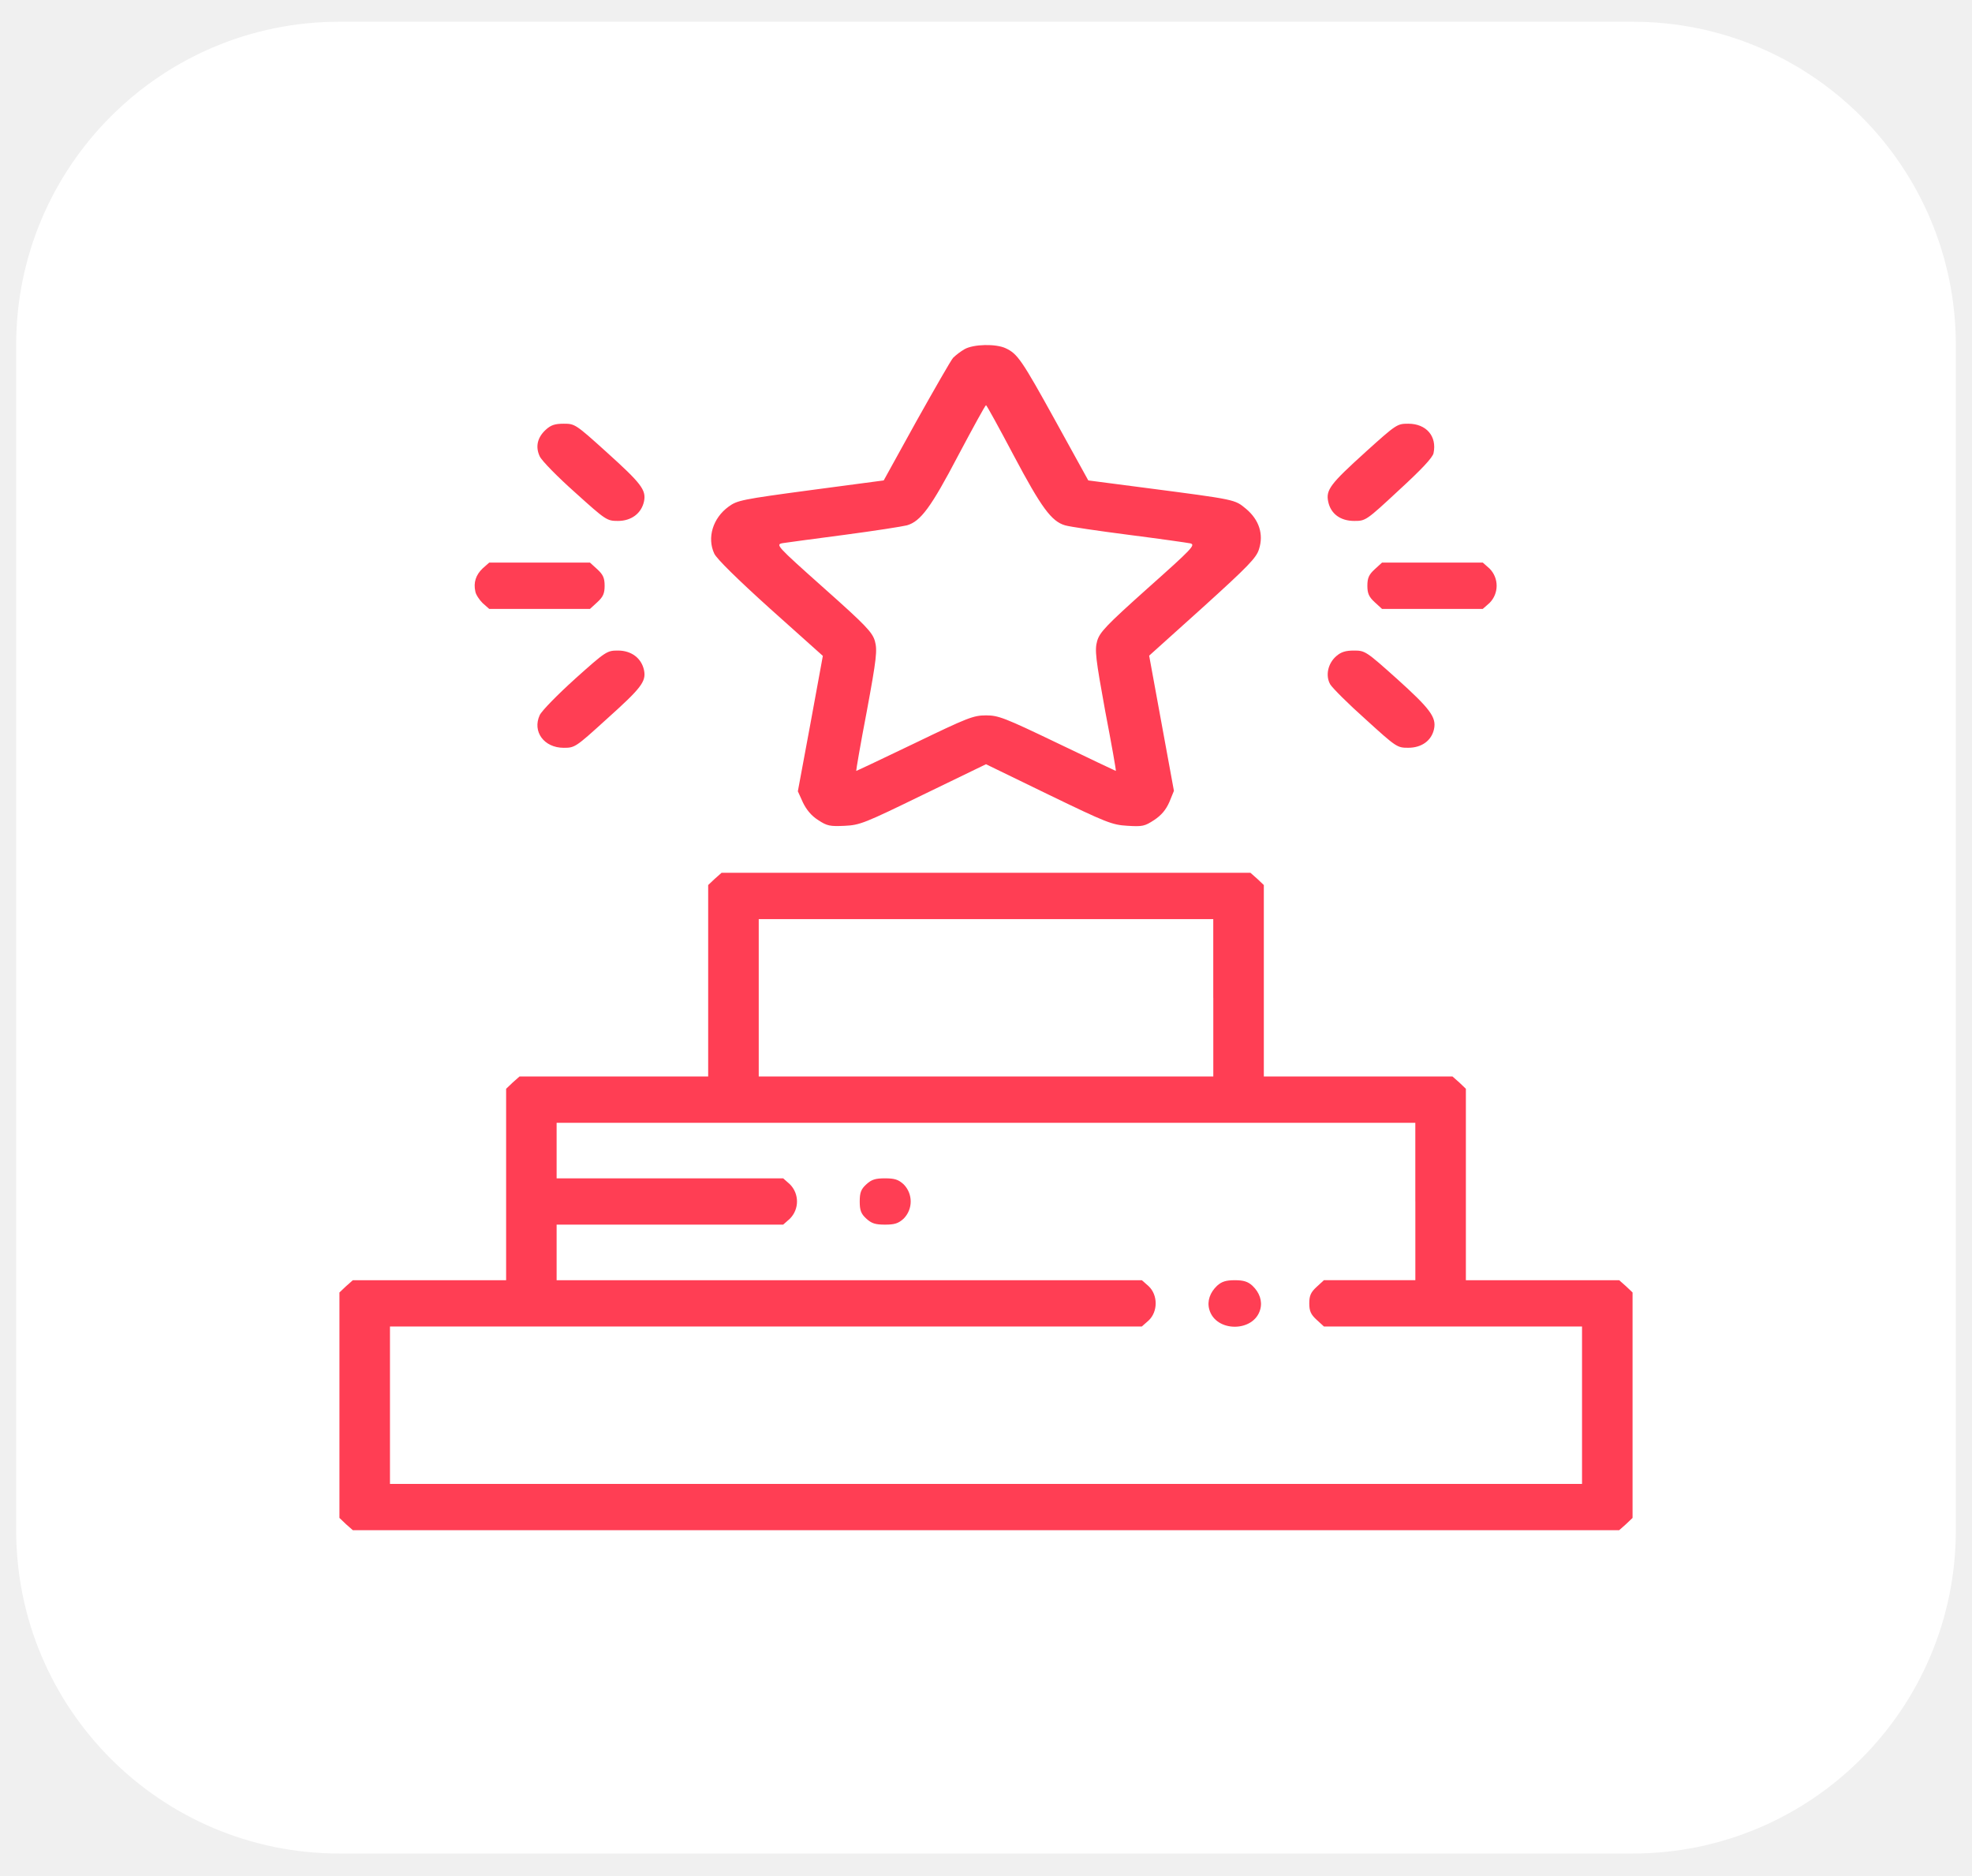
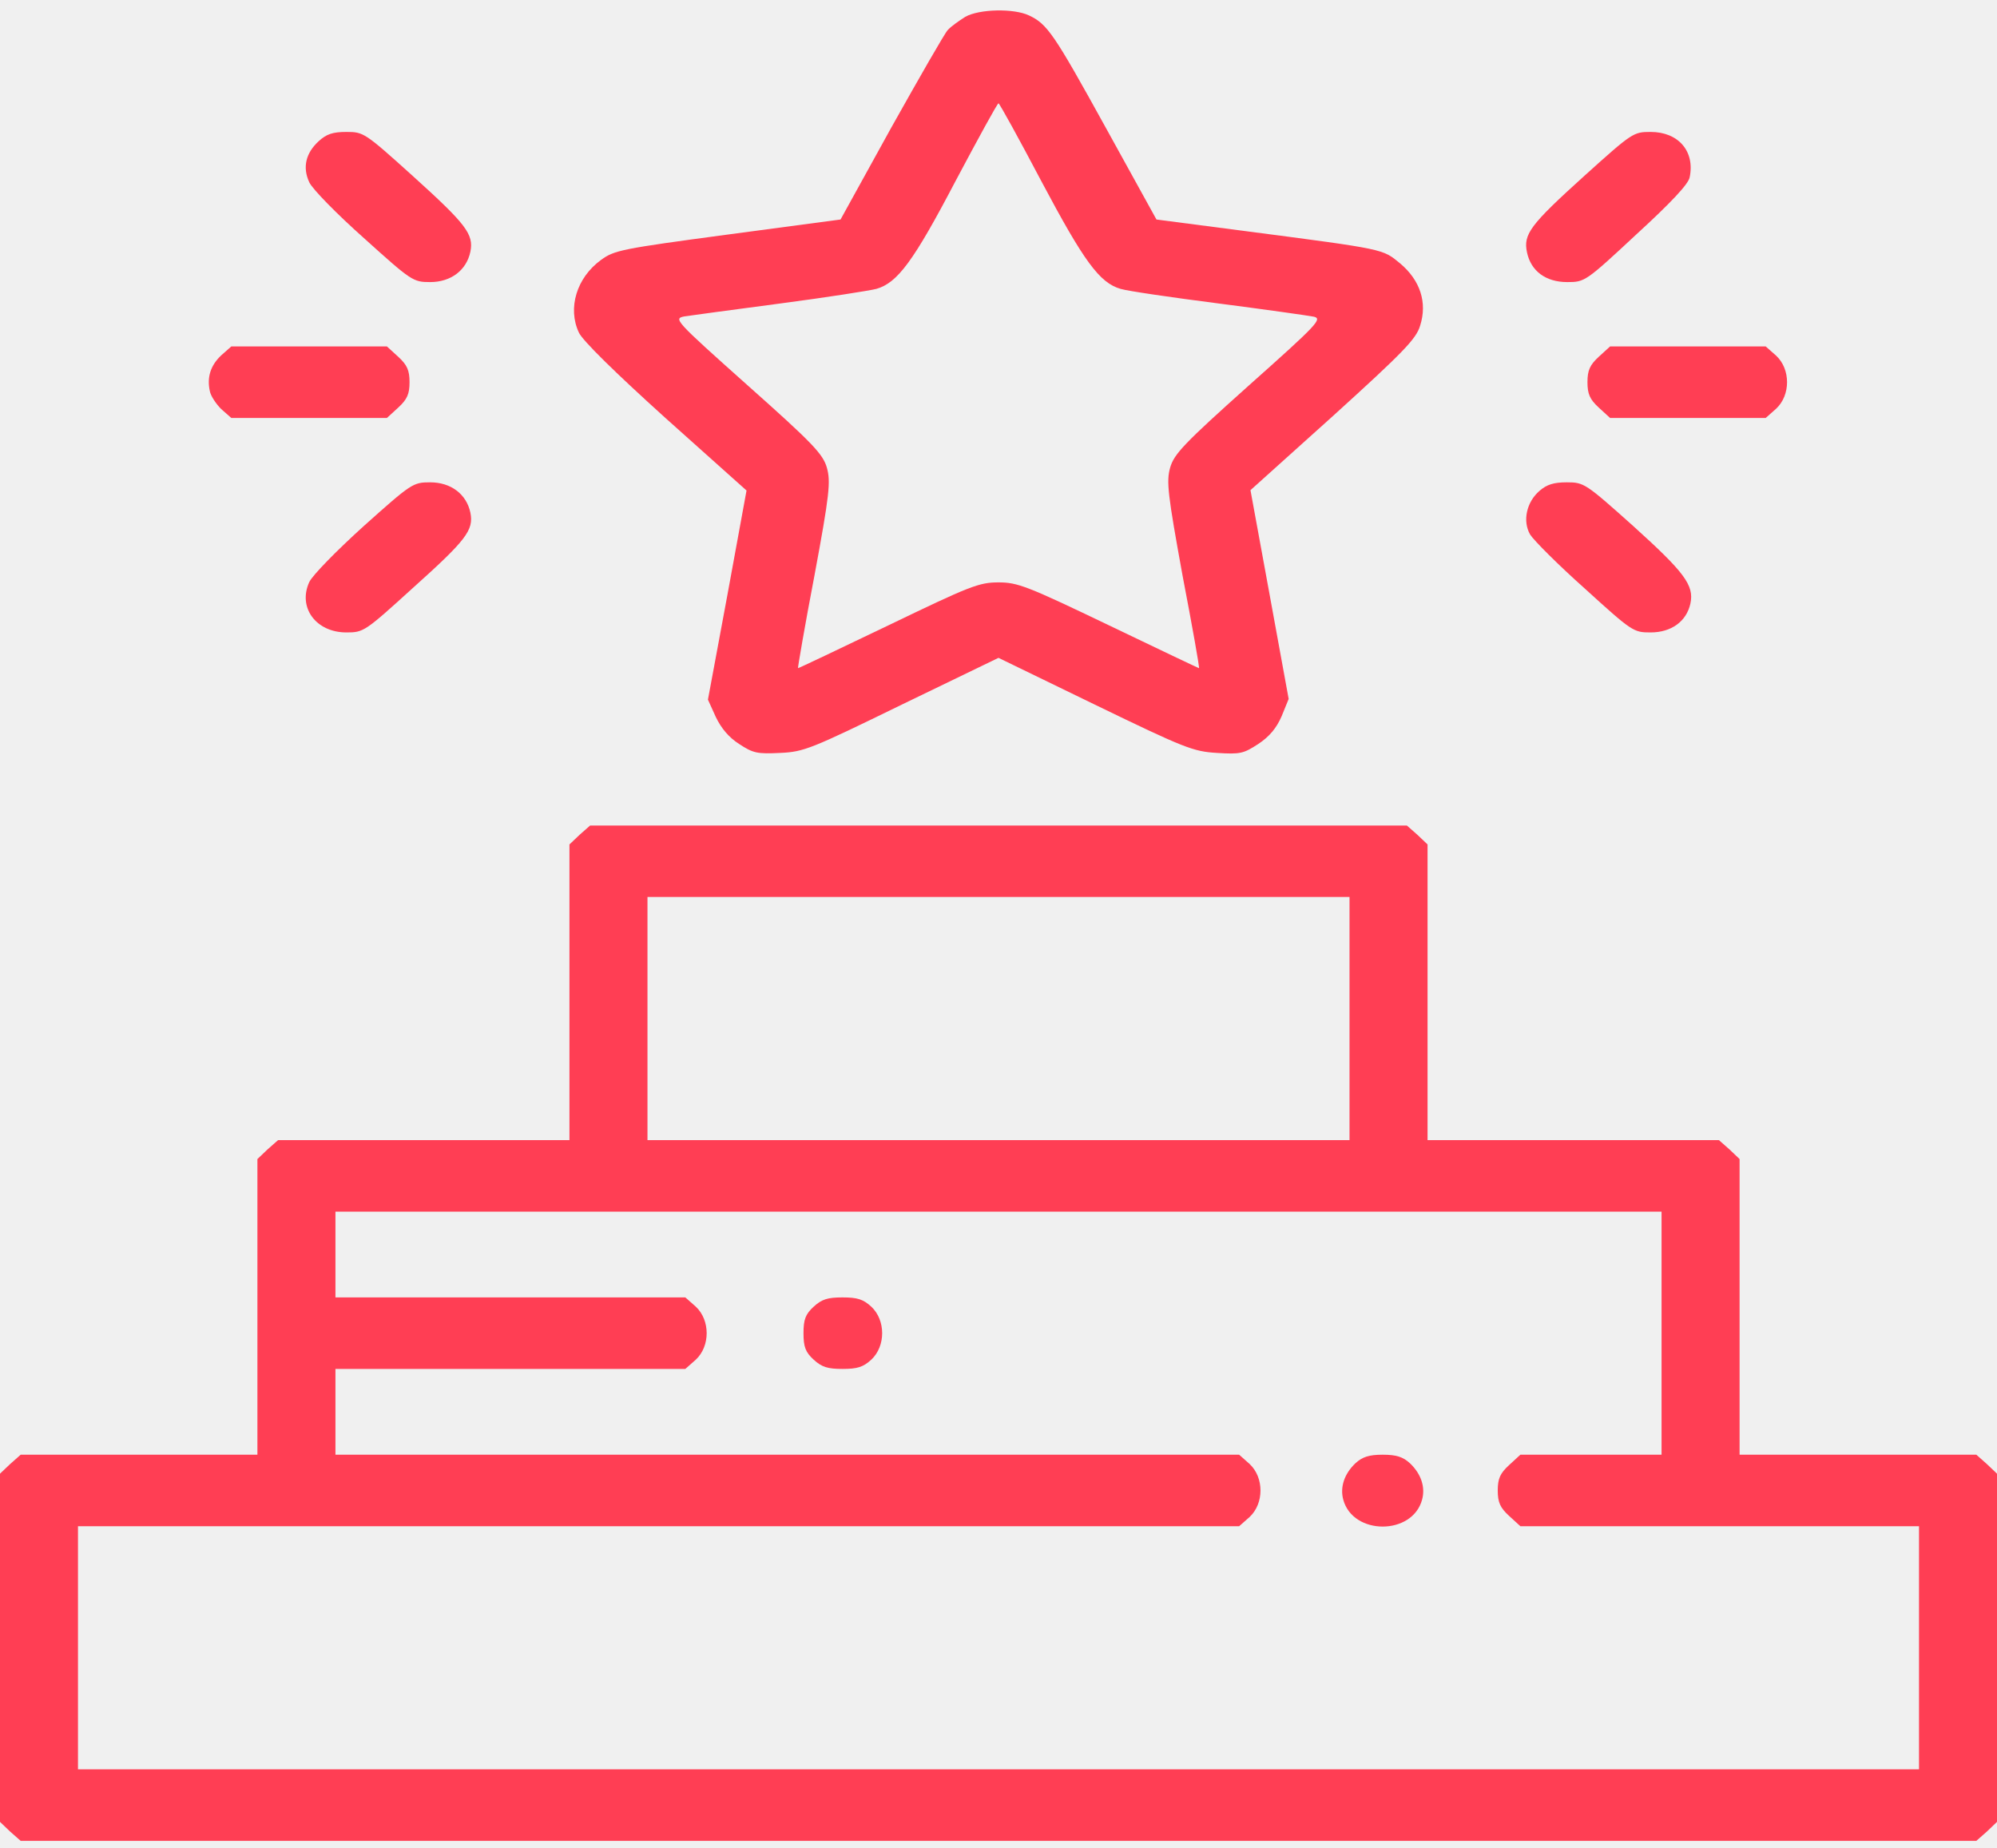
- <svg xmlns="http://www.w3.org/2000/svg" width="61" height="58" fill="none" viewBox="0 0 61 58">
-   <rect width="60" height="56.656" x=".5" y=".672" fill="#fff" rx="10" />
-   <path fill="#FF3E54" d="M29.836 10.8a1.981 1.981 0 0 0-.351.264c-.063.065-.57.953-1.133 1.955l-1.016 1.84-2.258.3c-2.14.287-2.273.316-2.539.51-.492.357-.672.966-.445 1.453.07.157.726.801 1.734 1.71l1.625 1.454-.383 2.09-.39 2.098.156.344c.11.23.266.415.469.544.281.186.367.2.82.18.477-.022.617-.08 2.438-.967l1.937-.938 1.93.938c1.805.873 1.969.938 2.445.966.469.029.532.014.828-.179.227-.15.367-.322.47-.558l.14-.344-.383-2.09-.383-2.091 1.656-1.49c1.407-1.274 1.664-1.539 1.742-1.804.149-.465 0-.909-.398-1.245-.36-.294-.273-.28-3.125-.652l-1.758-.229-1.015-1.84c-1.04-1.883-1.172-2.076-1.54-2.248-.304-.143-.992-.129-1.273.029Zm1.524 3.293c.851 1.604 1.164 2.033 1.586 2.155.14.043 1.023.172 1.968.294.946.121 1.805.243 1.907.264.171.043.054.165-1.305 1.375-1.305 1.167-1.5 1.375-1.578 1.647-.078.279-.047.537.25 2.17.195 1.016.343 1.846.328 1.846-.008 0-.82-.386-1.805-.859-1.64-.787-1.828-.859-2.21-.859-.391 0-.571.072-2.204.86-.984.472-1.797.858-1.812.858-.008 0 .132-.83.328-1.847.304-1.64.328-1.89.25-2.17-.078-.271-.281-.486-1.586-1.646-1.469-1.31-1.492-1.339-1.266-1.382.133-.021.992-.136 1.914-.257.922-.122 1.79-.258 1.93-.294.422-.122.742-.551 1.586-2.162.453-.852.836-1.554.86-1.554.023.007.405.702.859 1.561Zm-14.477-.802c-.258.236-.328.523-.188.823.063.137.555.638 1.094 1.117.953.86.984.881 1.328.881.414 0 .727-.236.805-.608.07-.351-.086-.552-1.164-1.525-.953-.86-.977-.874-1.32-.874-.274 0-.399.043-.555.186Zm25.36.688c-1.094.988-1.235 1.174-1.157 1.539.078.372.375.594.805.594.352 0 .367-.007 1.383-.952.687-.63 1.047-1.01 1.07-1.146.11-.522-.226-.909-.781-.909-.344 0-.367.014-1.32.873ZM14.93 17.58c-.21.2-.289.437-.226.716.015.093.124.258.226.358l.203.179h3.117l.227-.208c.18-.165.226-.272.226-.508s-.046-.344-.226-.509l-.227-.207h-3.117l-.203.179Zm27.593.028c-.18.165-.226.273-.226.509s.047.343.226.508l.227.208h3.117l.211-.186a.754.754 0 0 0 0-1.06l-.21-.186H42.75l-.227.207ZM17.79 20.995c-.54.487-1.032.988-1.095 1.124-.234.508.133 1.01.743 1.01.343 0 .367-.015 1.32-.881 1.078-.967 1.234-1.167 1.164-1.518-.078-.372-.39-.609-.805-.609-.343 0-.375.022-1.328.874Zm23.546-.702c-.258.222-.344.602-.188.874.07.114.555.601 1.094 1.08.953.867.977.881 1.32.881.415 0 .72-.221.797-.58.078-.365-.125-.63-1.148-1.553-.953-.852-.984-.874-1.328-.874-.258 0-.399.043-.547.172ZM22.11 27.18l-.204.194v5.921H16.07l-.21.186-.204.194v5.921h-4.742l-.21.186-.204.193v6.973l.203.194.211.186h39.172l.21-.186.204-.194v-6.973l-.203-.193-.211-.186h-4.742v-5.921l-.203-.194-.211-.186h-5.836v-5.921l-.203-.193-.211-.186H22.32l-.21.186Zm15.421 3.68v2.435H23.47v-4.868h14.06v2.434Zm6.25 6.301v2.434h-2.828l-.226.208c-.18.165-.227.272-.227.509 0 .236.047.343.227.508l.226.207h7.984v4.869H12.063v-4.869H35.32l.211-.186c.29-.272.29-.787 0-1.06l-.21-.185H17.218v-1.719h7.008l.21-.186a.754.754 0 0 0 0-1.06l-.21-.186h-7.008v-1.718H43.78v2.434Z" />
-   <path fill="#FF3E54" d="M26.797 36.631c-.164.15-.203.258-.203.53s.039.38.203.53c.164.15.281.186.578.186.297 0 .414-.036.578-.186a.754.754 0 0 0 0-1.06c-.164-.15-.281-.186-.578-.186-.297 0-.414.036-.578.186Zm10.851 3.136c-.219.208-.313.473-.242.73.195.717 1.383.717 1.578 0 .07-.257-.023-.522-.242-.73-.14-.129-.274-.171-.547-.171-.274 0-.406.043-.547.171Z" />
+ <svg xmlns="http://www.w3.org/2000/svg" width="40" height="37" viewBox="0 0 40 37" fill="none">
+   <path d="M19.336 0.336C19.211 0.415 19.047 0.53 18.984 0.601C18.922 0.666 18.414 1.554 17.852 2.556L16.836 4.396L14.578 4.697C12.438 4.983 12.305 5.012 12.039 5.205C11.547 5.563 11.367 6.172 11.594 6.658C11.664 6.816 12.32 7.46 13.328 8.37L14.953 9.823L14.57 11.914L14.18 14.011L14.336 14.355C14.445 14.584 14.601 14.77 14.805 14.899C15.086 15.085 15.172 15.1 15.625 15.078C16.102 15.057 16.242 14.999 18.062 14.111L20 13.174L21.93 14.111C23.734 14.985 23.898 15.049 24.375 15.078C24.844 15.107 24.906 15.092 25.203 14.899C25.43 14.749 25.57 14.577 25.672 14.341L25.812 13.997L25.43 11.906L25.047 9.816L26.703 8.327C28.109 7.052 28.367 6.787 28.445 6.522C28.594 6.057 28.445 5.613 28.047 5.277C27.688 4.983 27.773 4.997 24.922 4.625L23.164 4.396L22.148 2.556C21.109 0.673 20.977 0.48 20.609 0.308C20.305 0.165 19.617 0.179 19.336 0.336ZM20.859 3.63C21.711 5.234 22.023 5.663 22.445 5.785C22.586 5.828 23.469 5.957 24.414 6.078C25.359 6.2 26.219 6.322 26.32 6.343C26.492 6.386 26.375 6.508 25.016 7.718C23.711 8.885 23.516 9.093 23.438 9.365C23.359 9.644 23.391 9.902 23.688 11.534C23.883 12.551 24.031 13.381 24.016 13.381C24.008 13.381 23.195 12.995 22.211 12.522C20.57 11.735 20.383 11.663 20 11.663C19.609 11.663 19.43 11.735 17.797 12.522C16.812 12.995 16 13.381 15.984 13.381C15.976 13.381 16.117 12.551 16.312 11.534C16.617 9.895 16.641 9.644 16.562 9.365C16.484 9.093 16.281 8.878 14.976 7.718C13.508 6.408 13.484 6.379 13.711 6.336C13.844 6.315 14.703 6.2 15.625 6.078C16.547 5.957 17.414 5.821 17.555 5.785C17.977 5.663 18.297 5.234 19.141 3.623C19.594 2.771 19.977 2.069 20 2.069C20.023 2.076 20.406 2.771 20.859 3.63Z" fill="#FF3E54" />
+   <path d="M6.383 2.828C6.125 3.064 6.055 3.351 6.195 3.651C6.258 3.787 6.75 4.289 7.289 4.768C8.242 5.627 8.273 5.649 8.617 5.649C9.031 5.649 9.344 5.413 9.422 5.04C9.492 4.69 9.336 4.489 8.258 3.515C7.305 2.656 7.281 2.642 6.938 2.642C6.664 2.642 6.539 2.685 6.383 2.828Z" fill="#FF3E54" />
+   <path d="M31.742 3.515C30.648 4.503 30.508 4.69 30.586 5.055C30.664 5.427 30.961 5.649 31.391 5.649C31.742 5.649 31.758 5.642 32.773 4.697C33.461 4.067 33.82 3.687 33.844 3.551C33.953 3.029 33.617 2.642 33.062 2.642C32.719 2.642 32.695 2.656 31.742 3.515Z" fill="#FF3E54" />
+   <path d="M4.43 7.117C4.219 7.317 4.141 7.553 4.203 7.833C4.219 7.926 4.328 8.09 4.43 8.191L4.633 8.37H6.188H7.75L7.977 8.162C8.156 7.997 8.203 7.89 8.203 7.654C8.203 7.417 8.156 7.31 7.977 7.145L7.75 6.938H6.188H4.633L4.43 7.117Z" fill="#FF3E54" />
+   <path d="M32.023 7.145C31.844 7.31 31.797 7.417 31.797 7.654C31.797 7.89 31.844 7.997 32.023 8.162L32.25 8.37H33.812H35.367L35.578 8.183C35.867 7.911 35.867 7.396 35.578 7.124L35.367 6.938H33.812H32.25L32.023 7.145Z" fill="#FF3E54" />
+   <path d="M7.289 10.532C6.75 11.019 6.258 11.52 6.195 11.656C5.961 12.164 6.328 12.665 6.937 12.665C7.281 12.665 7.305 12.651 8.258 11.785C9.336 10.818 9.492 10.618 9.422 10.267C9.344 9.895 9.031 9.659 8.617 9.659C8.273 9.659 8.242 9.68 7.289 10.532Z" fill="#FF3E54" />
+   <path d="M30.836 9.83C30.578 10.052 30.492 10.432 30.648 10.704C30.719 10.818 31.203 11.305 31.742 11.785C32.695 12.651 32.719 12.665 33.062 12.665C33.477 12.665 33.781 12.444 33.859 12.086C33.938 11.72 33.734 11.456 32.711 10.532C31.758 9.68 31.727 9.659 31.383 9.659C31.125 9.659 30.984 9.701 30.836 9.83Z" fill="#FF3E54" />
+   <path d="M11.609 16.718L11.406 16.911V19.868V22.832H8.484H5.57L5.359 23.018L5.156 23.211V26.168V29.132H2.781H0.414L0.203 29.319L0 29.512V32.999V36.485L0.203 36.679L0.414 36.865H20H39.586L39.797 36.679L40 36.485V32.999V29.512L39.797 29.319L39.586 29.132H37.219H34.844V26.168V23.211L34.641 23.018L34.43 22.832H31.516H28.594V19.868V16.911L28.391 16.718L28.18 16.532H20H11.82L11.609 16.718ZM27.031 20.398V22.832H20H12.969V20.398V17.963H20H27.031V20.398ZM33.281 26.698V29.132H31.867H30.453L30.227 29.34C30.047 29.505 30 29.612 30 29.848C30 30.085 30.047 30.192 30.227 30.357L30.453 30.564H34.445H38.438V32.999V35.433H20H1.562V32.999V30.564H13.195H24.82L25.031 30.378C25.32 30.106 25.32 29.591 25.031 29.319L24.82 29.132H15.773H6.719V28.273V27.414H10.227H13.727L13.938 27.228C14.227 26.956 14.227 26.44 13.938 26.168L13.727 25.982H10.227H6.719V25.123V24.264H20H33.281V26.698Z" fill="#FF3E54" />
+   <path d="M16.297 26.168C16.133 26.319 16.094 26.426 16.094 26.698C16.094 26.97 16.133 27.078 16.297 27.228C16.461 27.378 16.578 27.414 16.875 27.414C17.172 27.414 17.289 27.378 17.453 27.228C17.742 26.956 17.742 26.44 17.453 26.168C17.289 26.018 17.172 25.982 16.875 25.982C16.578 25.982 16.461 26.018 16.297 26.168Z" fill="#FF3E54" />
+   <path d="M27.148 29.304C26.93 29.512 26.836 29.777 26.906 30.034C27.102 30.75 28.289 30.75 28.484 30.034C28.555 29.777 28.461 29.512 28.242 29.304C28.102 29.175 27.969 29.132 27.695 29.132C27.422 29.132 27.289 29.175 27.148 29.304Z" fill="#FF3E54" />
</svg>
